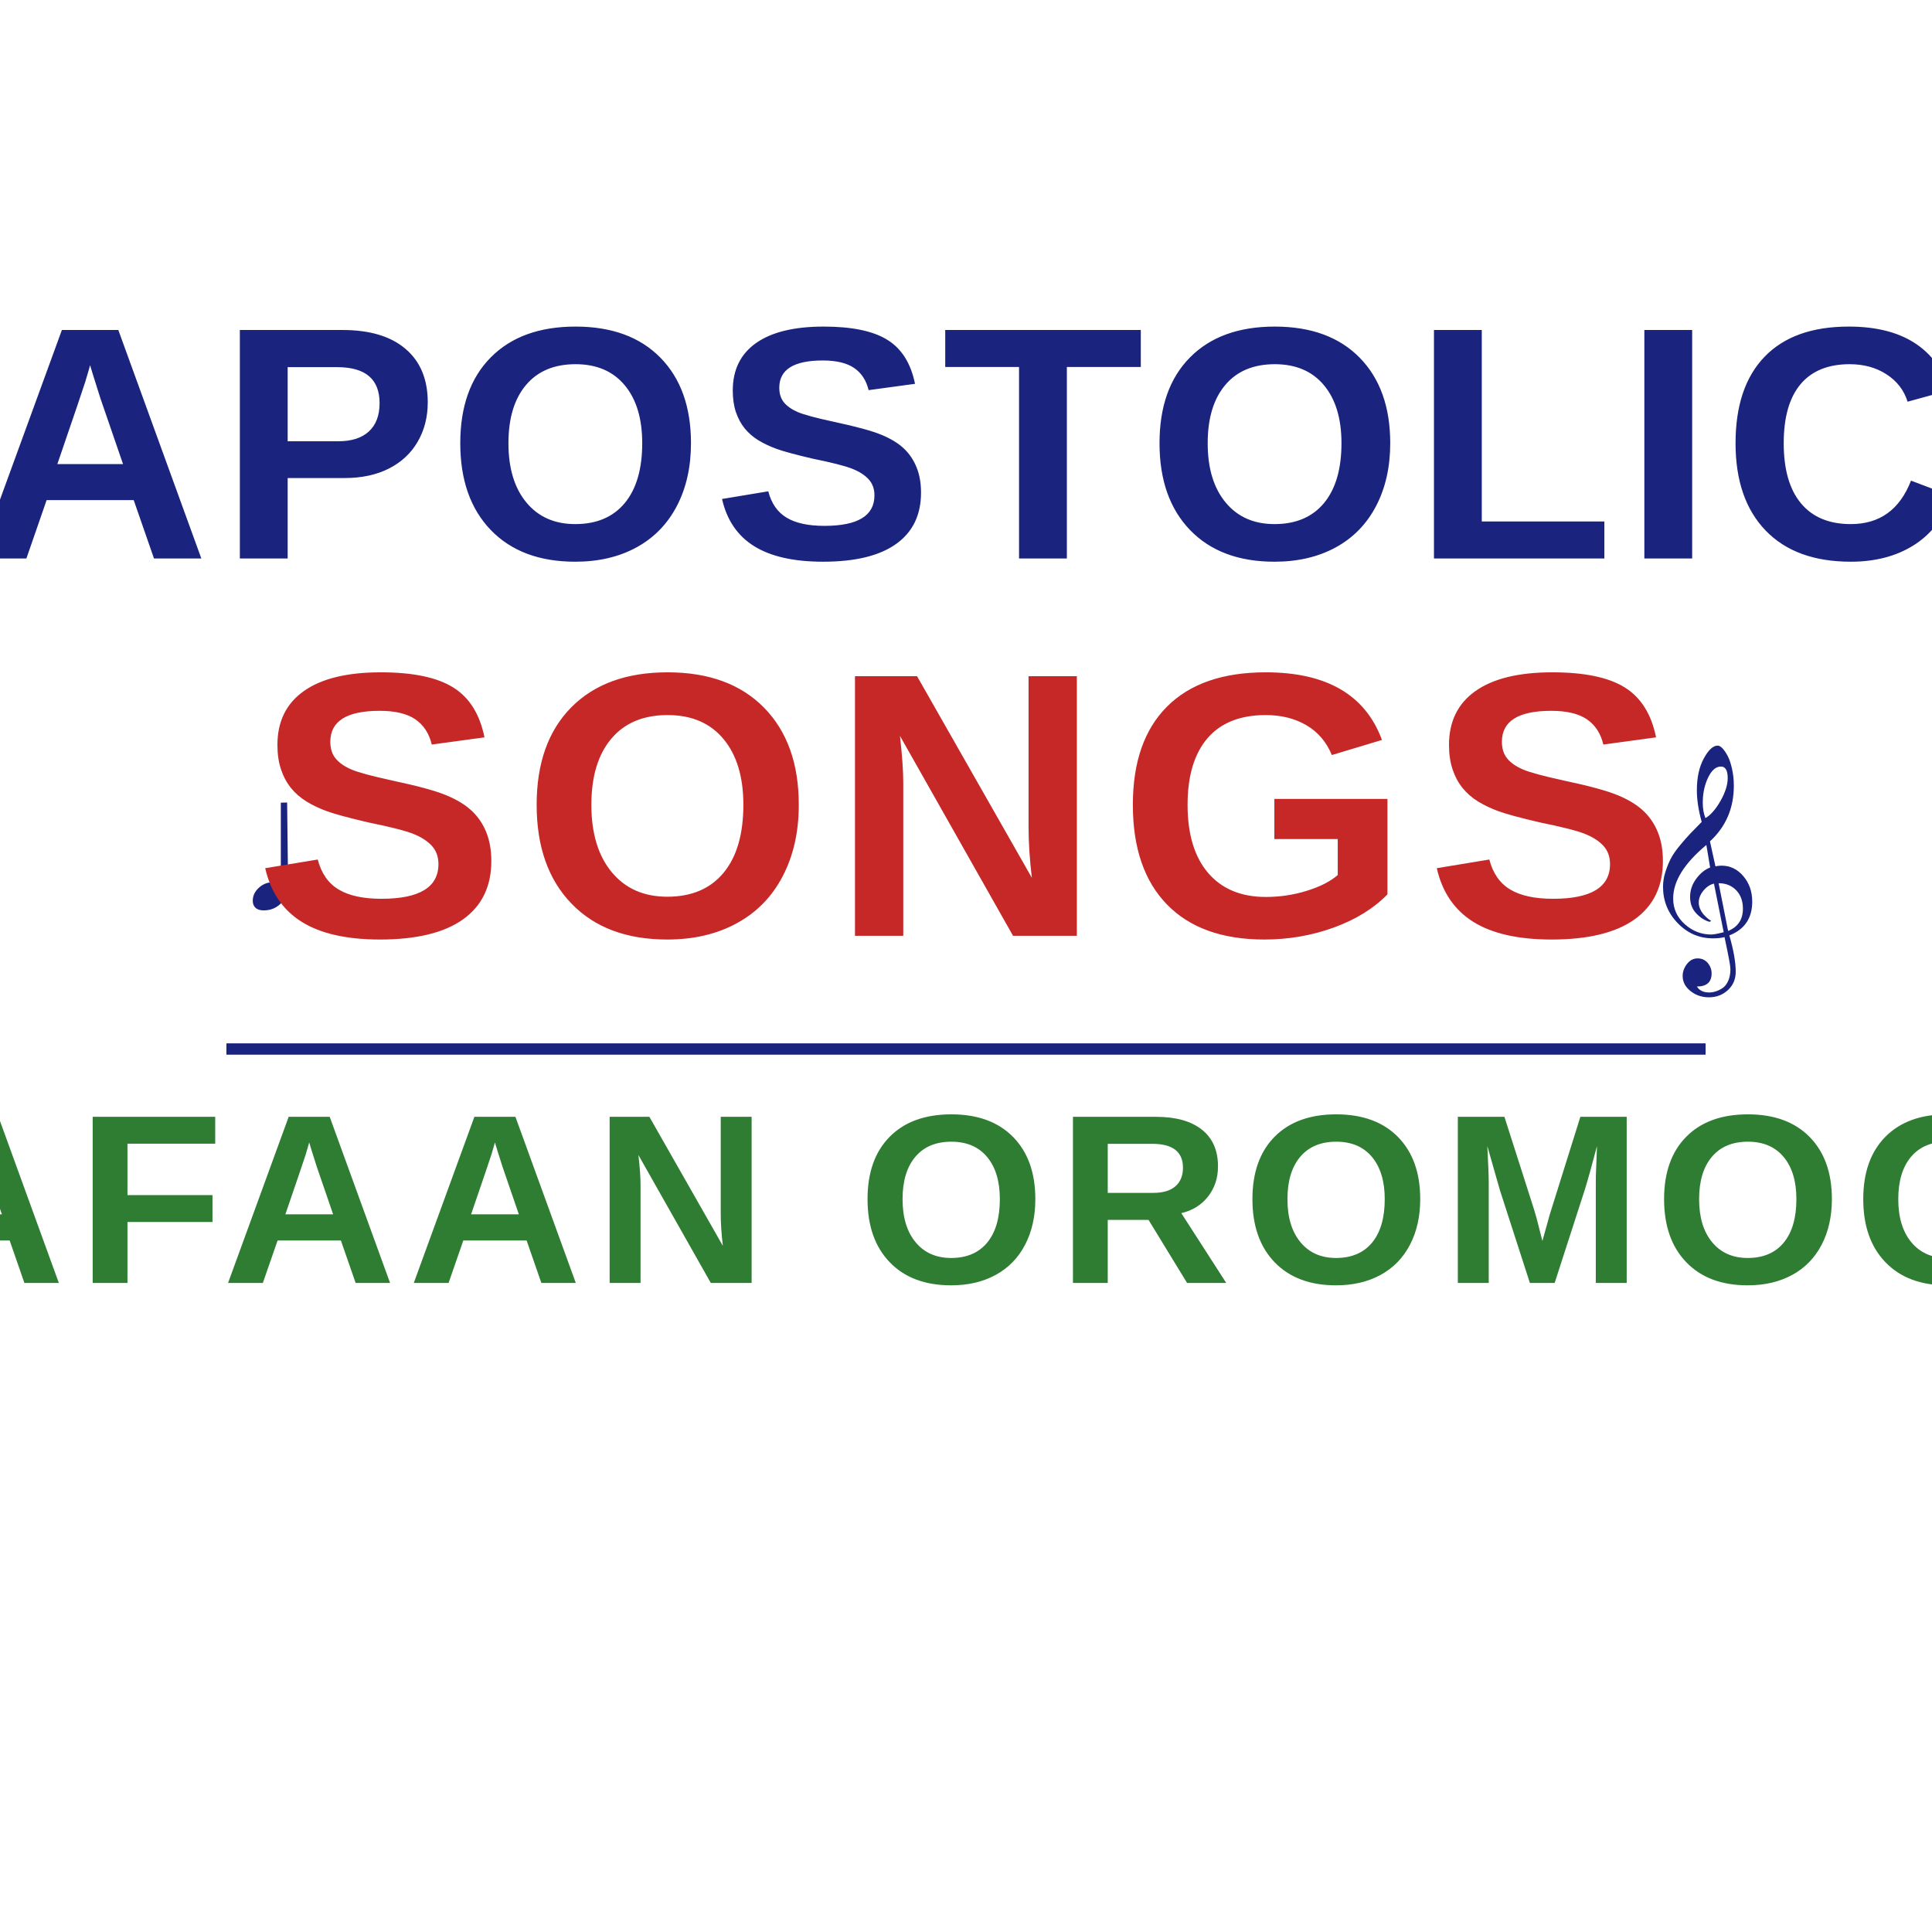
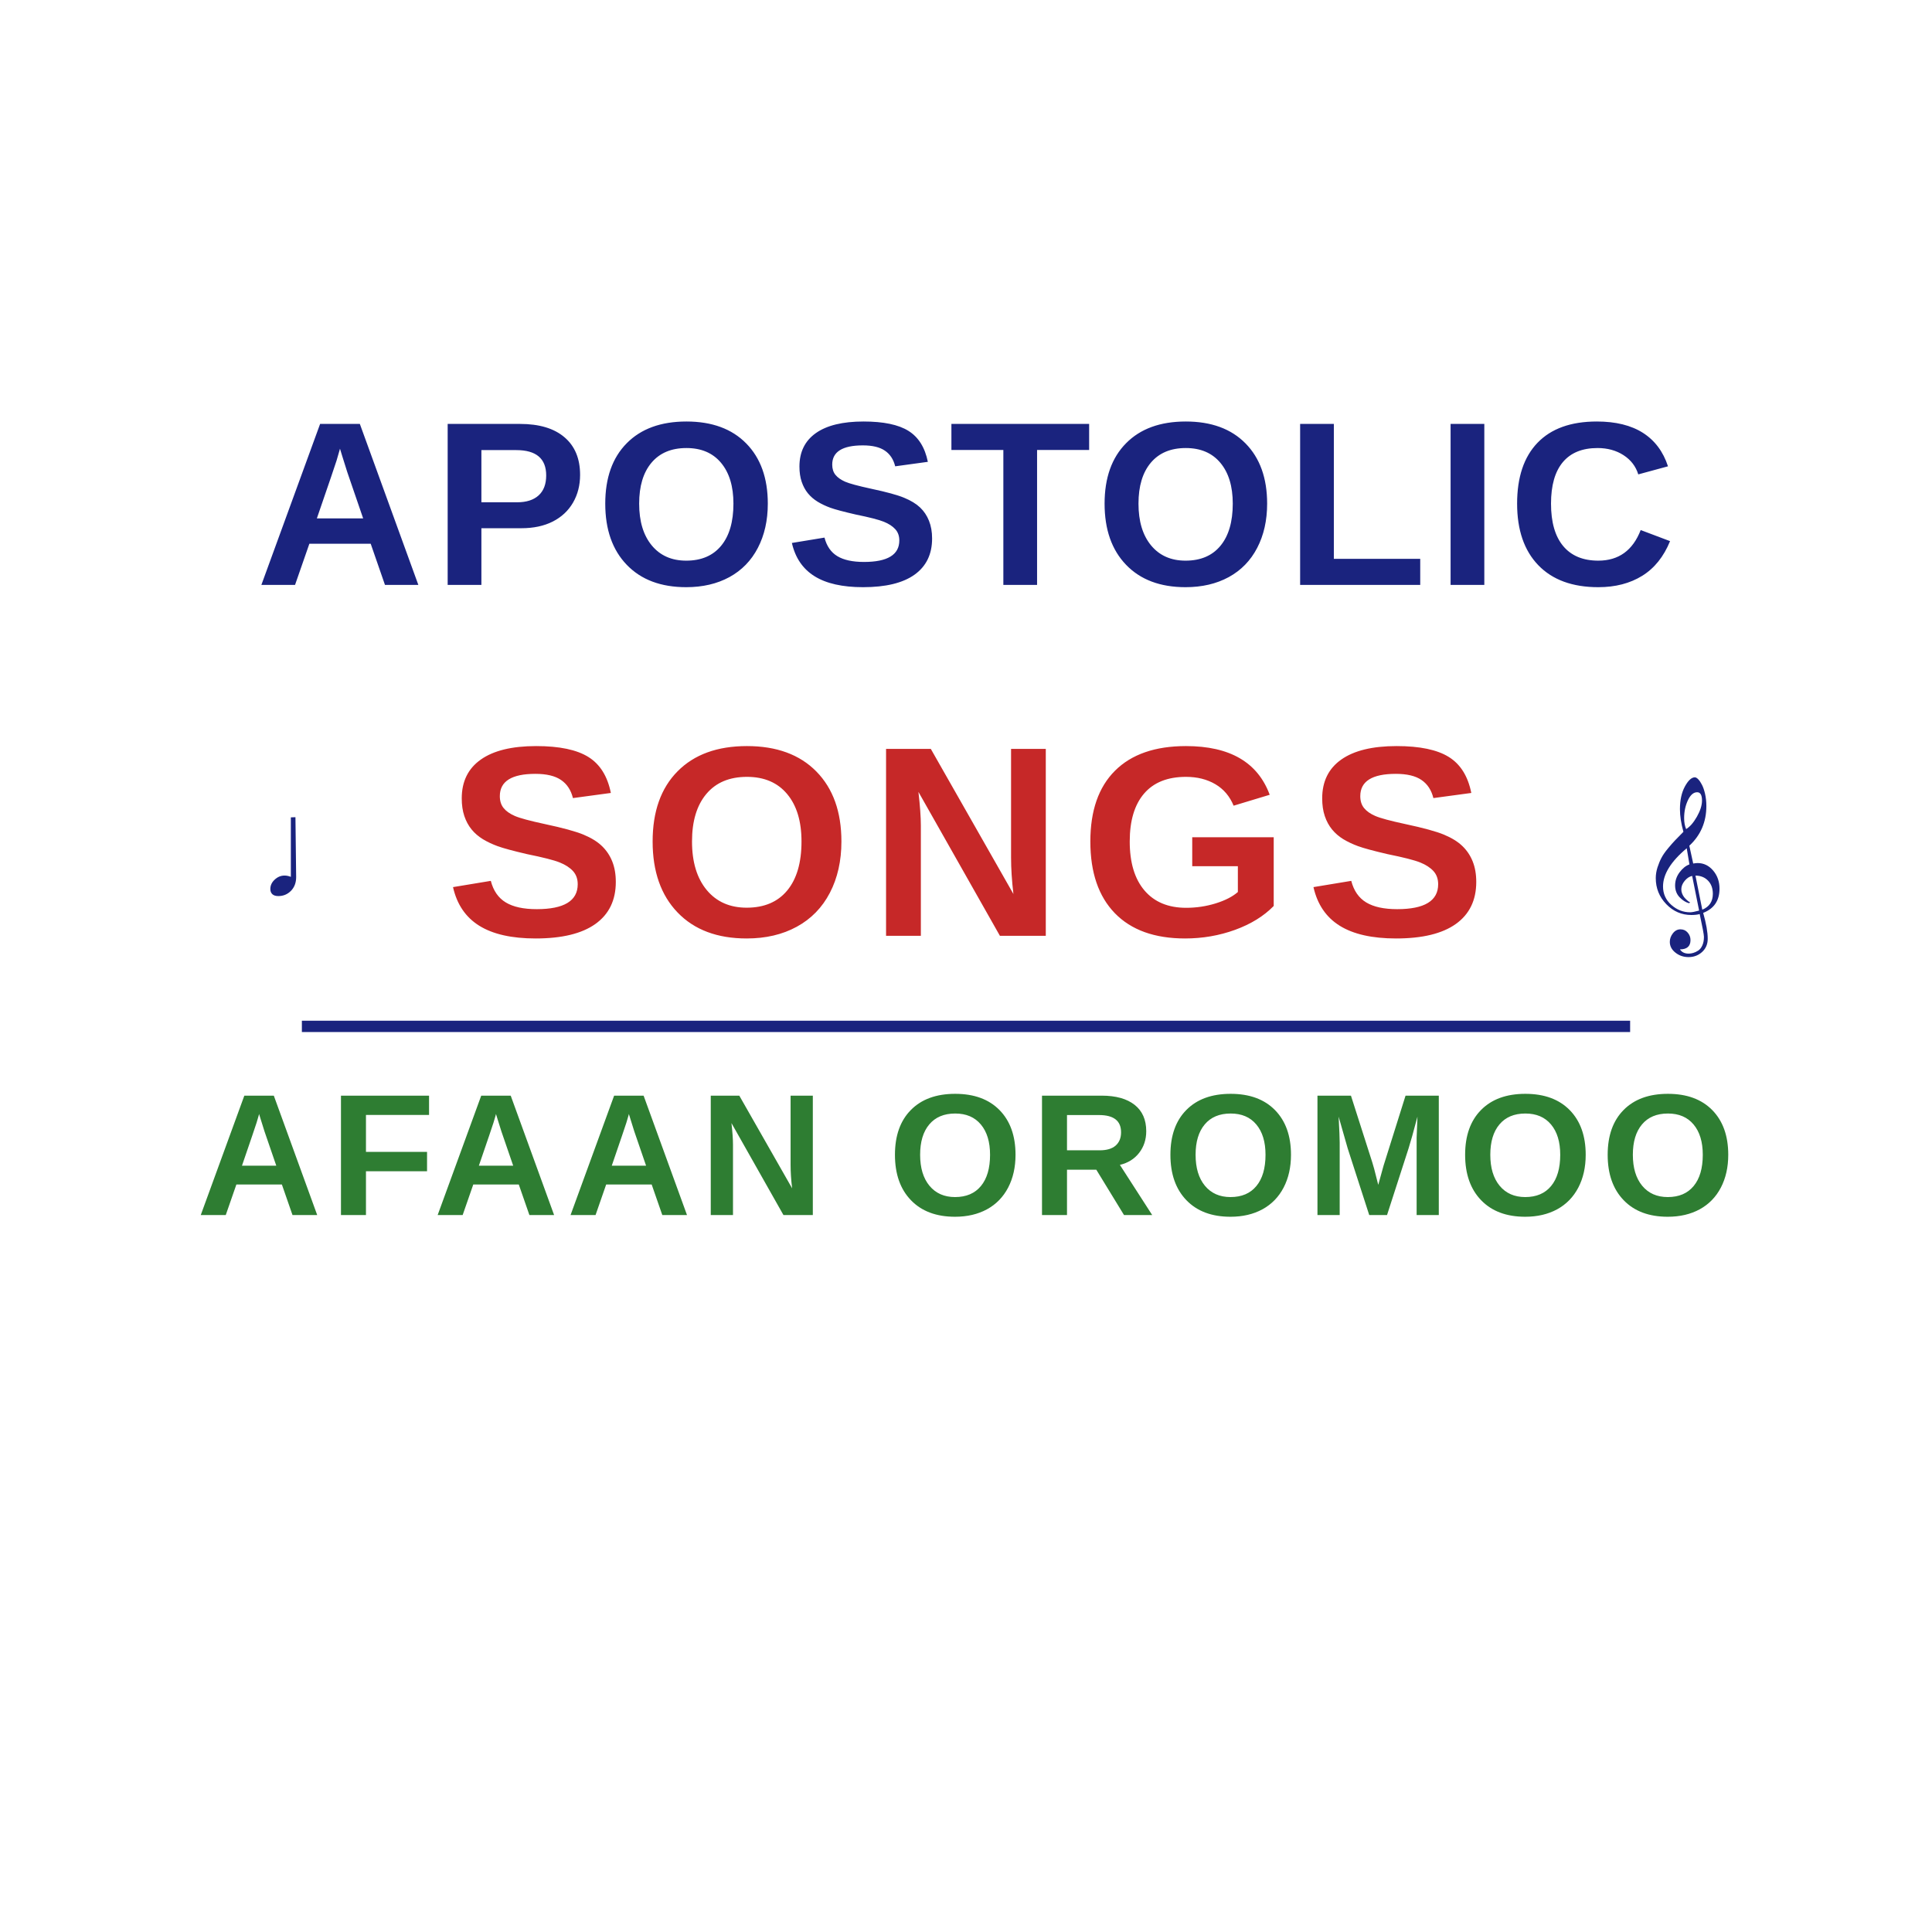
<svg xmlns="http://www.w3.org/2000/svg" viewBox="0 0 512 512" width="512" height="512">
  <rect width="512" height="512" fill="white" />
-   <text x="256" y="148" font-family="Arial Black, Arial, sans-serif" font-size="88" font-weight="900" fill="#1a237e" text-anchor="middle" letter-spacing="2">APOSTOLIC</text>
-   <text x="62" y="242" font-family="Arial, sans-serif" font-size="52" fill="#1a237e">♩</text>
-   <text x="434" y="248" font-family="Arial, sans-serif" font-size="56" fill="#1a237e">𝄞</text>
-   <text x="256" y="248" font-family="Arial Black, Arial, sans-serif" font-size="100" font-weight="900" fill="#c62828" text-anchor="middle" letter-spacing="4">SONGS</text>
-   <line x1="60" y1="278" x2="452" y2="278" stroke="#1a237e" stroke-width="3" />
-   <text x="256" y="340" font-family="Arial Black, Arial, sans-serif" font-size="64" font-weight="900" fill="#2e7d32" text-anchor="middle" letter-spacing="3">AFAAN OROMOO</text>
+   <text x="256" y="155" font-family="Arial Black, Arial, sans-serif" font-size="62" font-weight="900" fill="#1a237e" text-anchor="middle" letter-spacing="2">APOSTOLIC</text>
+   <text x="68" y="238" font-family="Arial, sans-serif" font-size="38" fill="#1a237e">♩</text>
+   <text x="434" y="242" font-family="Arial, sans-serif" font-size="40" fill="#1a237e">𝄞</text>
+   <text x="256" y="248" font-family="Arial Black, Arial, sans-serif" font-size="72" font-weight="900" fill="#c62828" text-anchor="middle" letter-spacing="4">SONGS</text>
+   <line x1="80" y1="272" x2="432" y2="272" stroke="#1a237e" stroke-width="3" />
+   <text x="256" y="322" font-family="Arial Black, Arial, sans-serif" font-size="46" font-weight="900" fill="#2e7d32" text-anchor="middle" letter-spacing="2">AFAAN OROMOO</text>
</svg>
